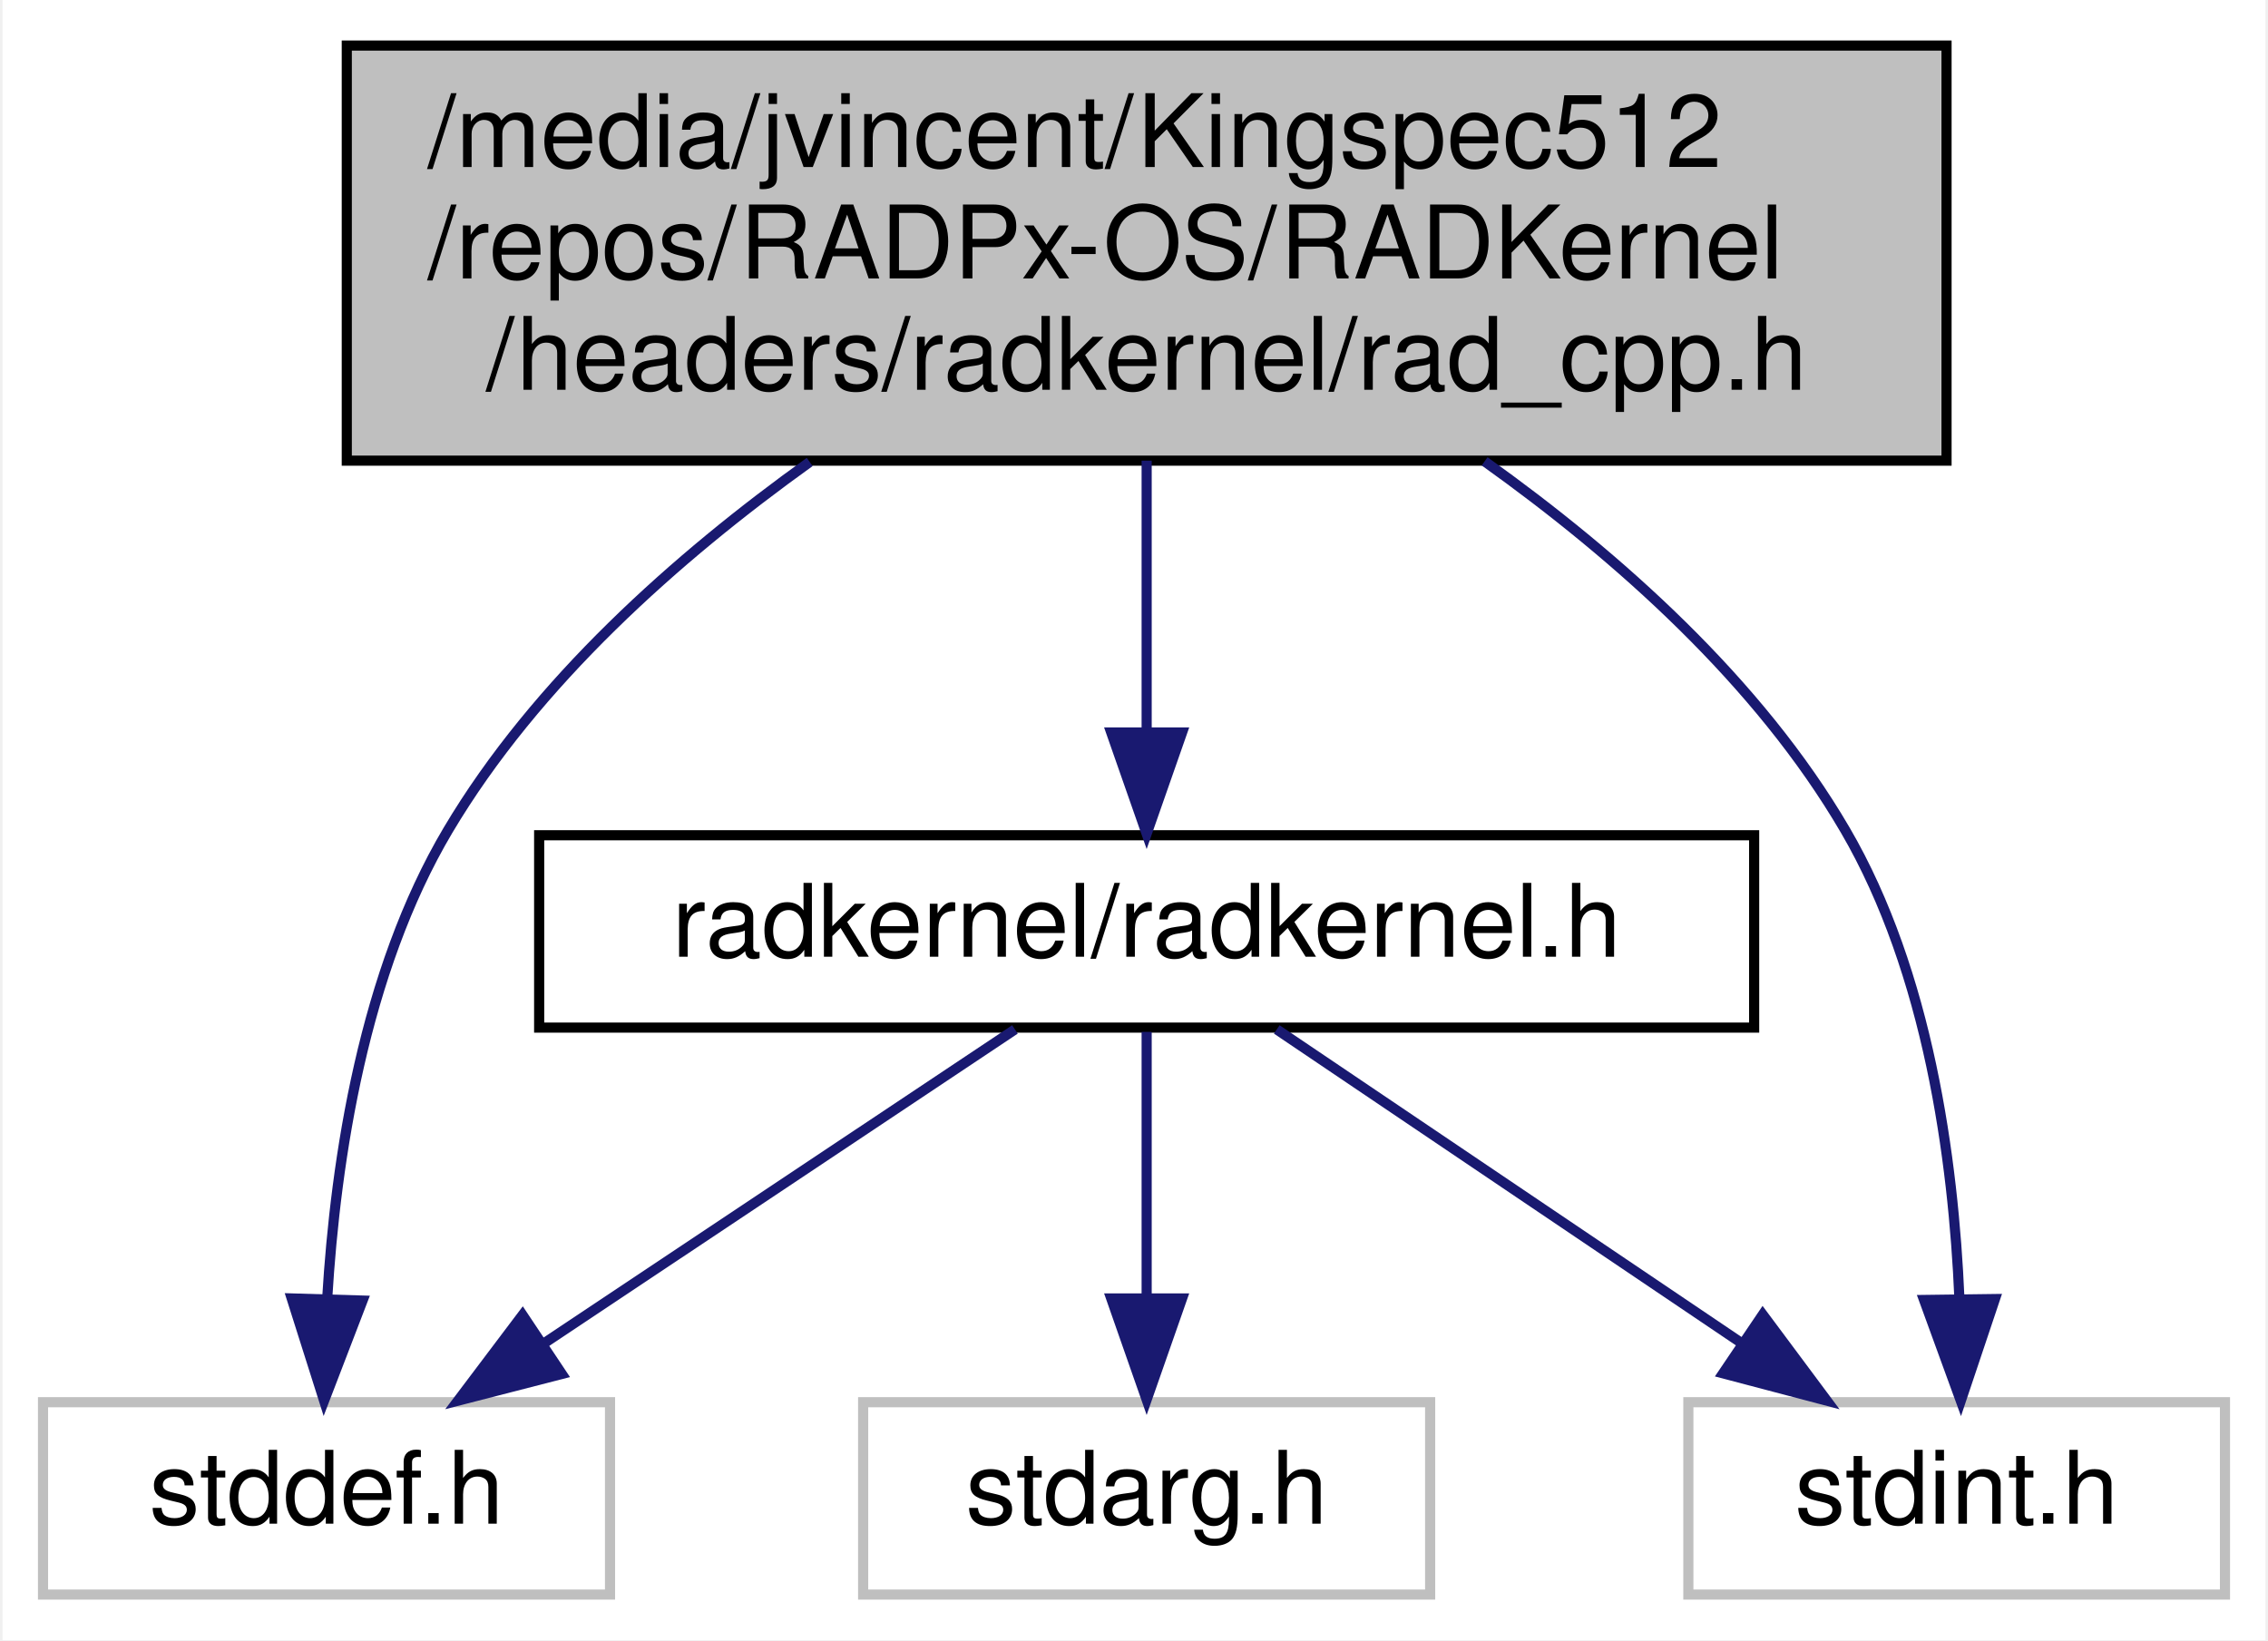
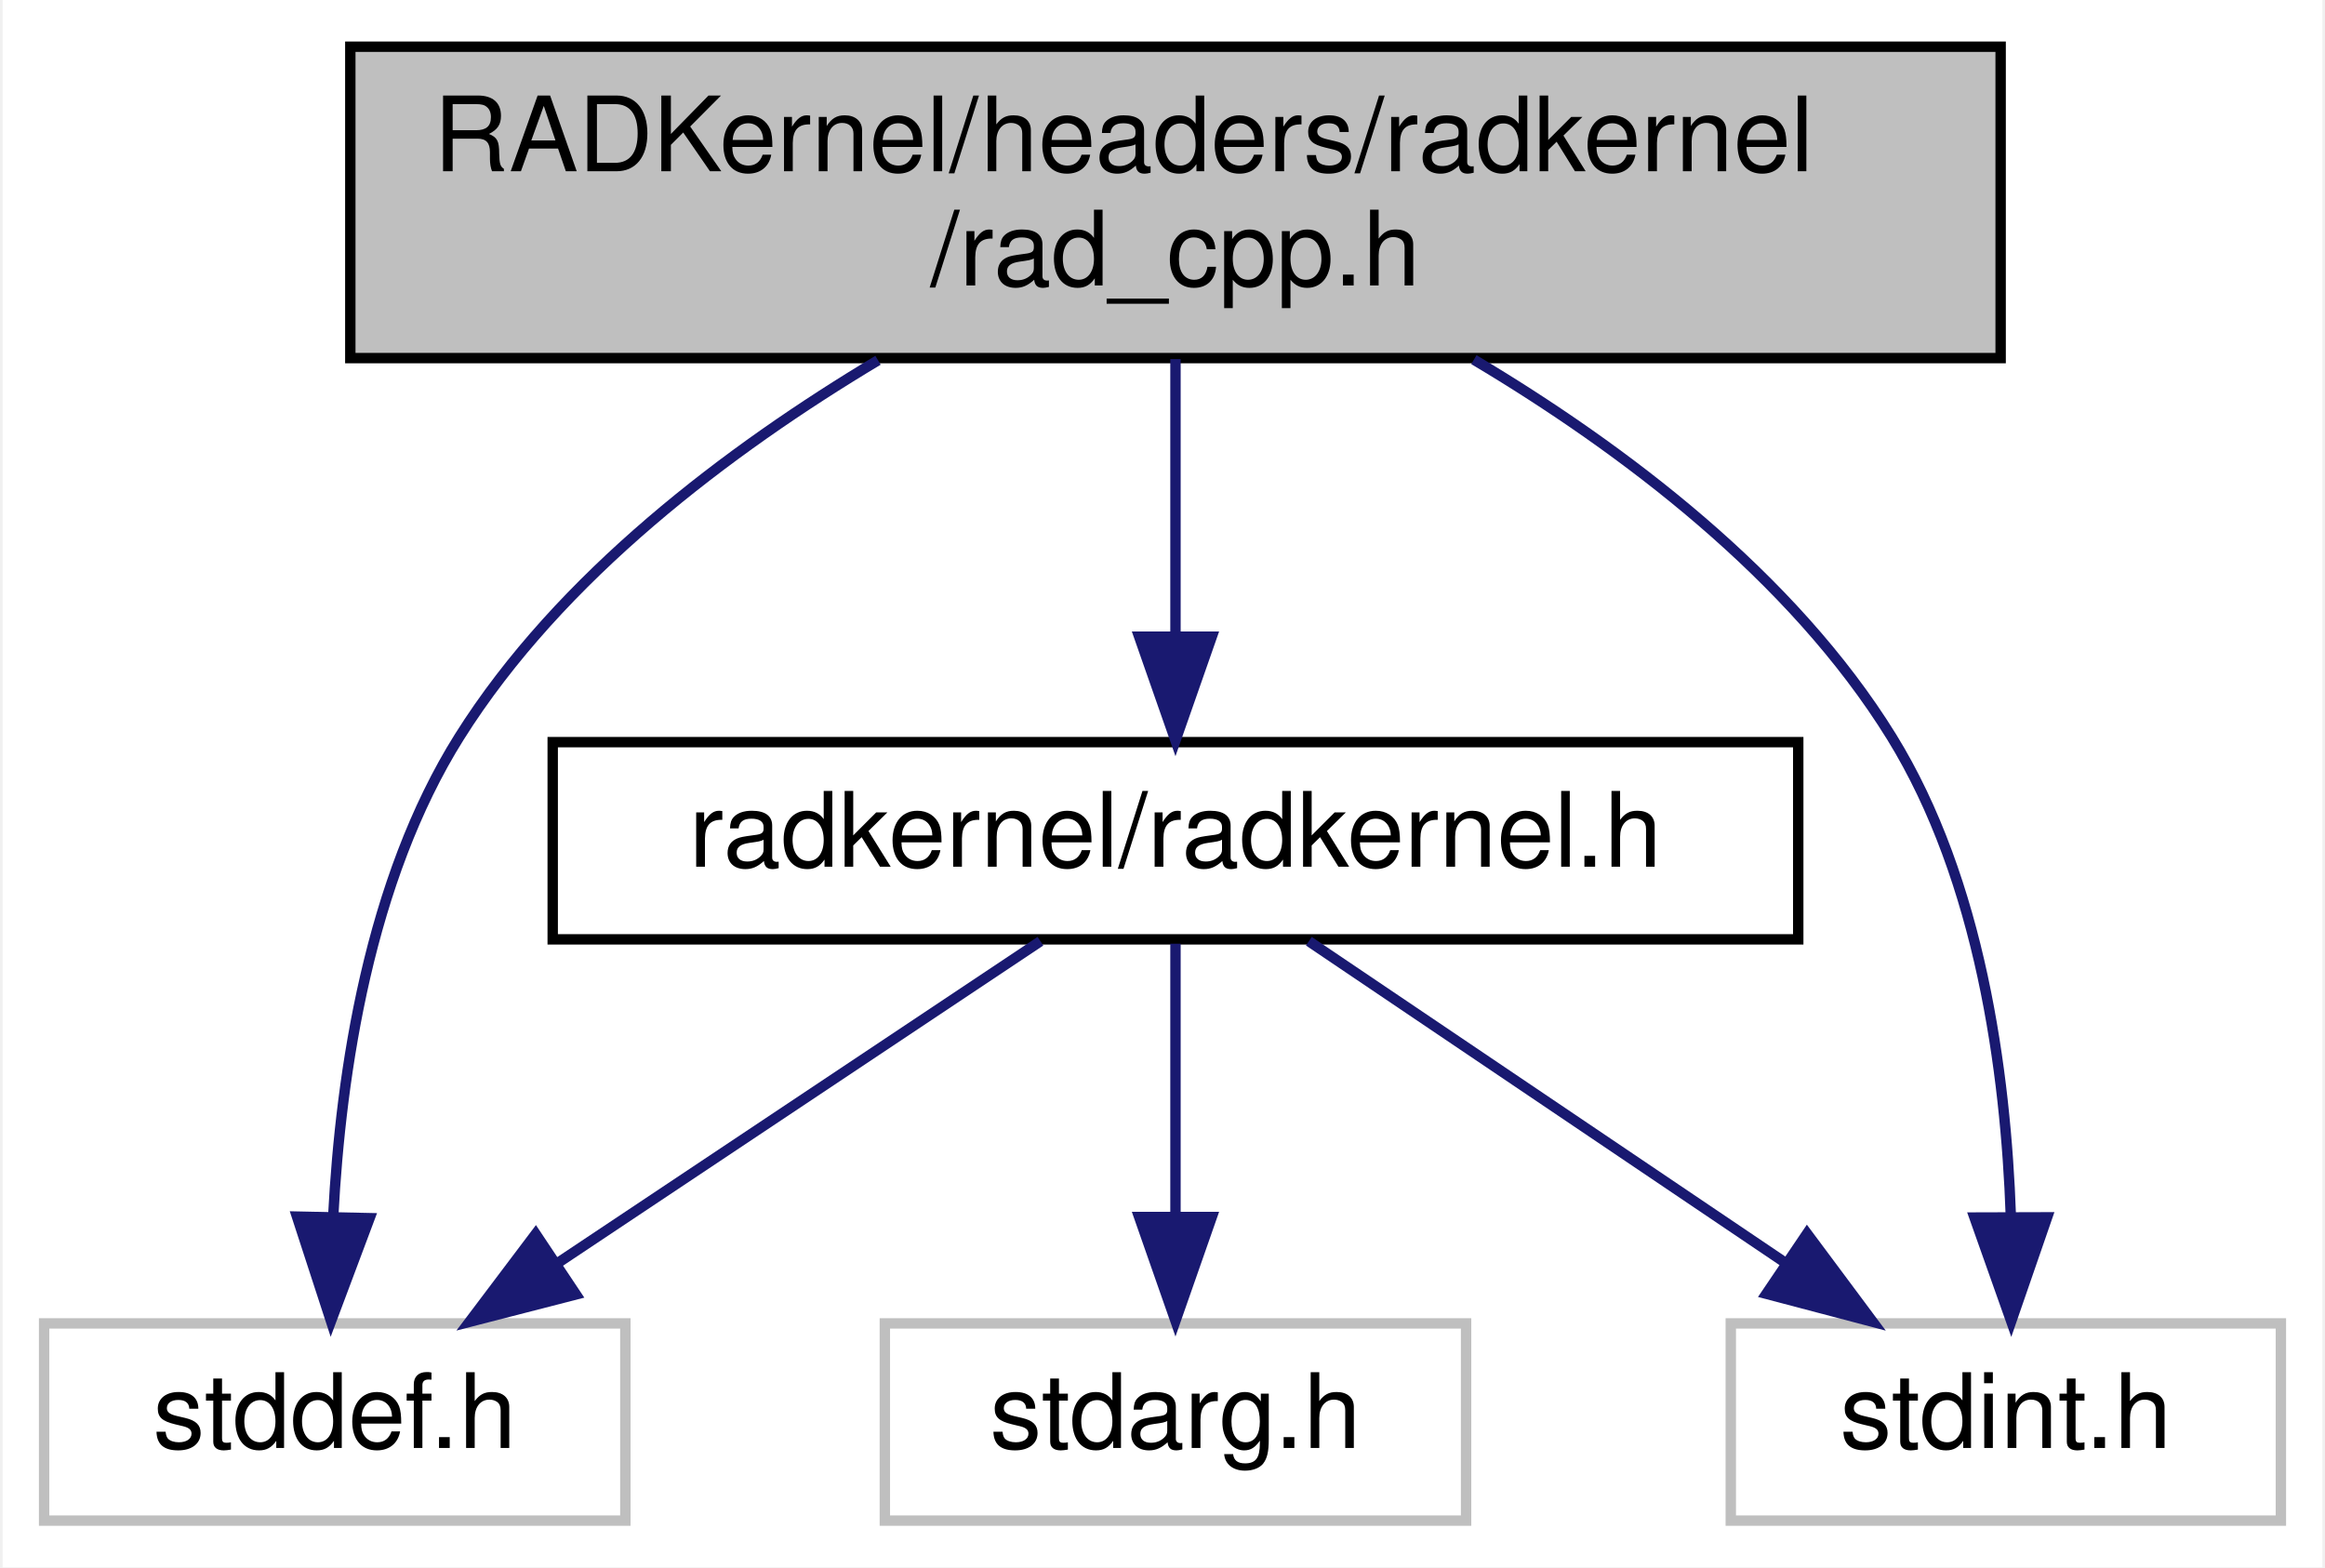
- <svg xmlns="http://www.w3.org/2000/svg" xmlns:xlink="http://www.w3.org/1999/xlink" width="224pt" height="162pt" viewBox="0.00 0.00 223.50 162.00">
-   <g id="graph0" class="graph" transform="scale(1 1) rotate(0) translate(4 158)">
-     <polygon fill="white" stroke="transparent" points="-4,4 -4,-158 219.5,-158 219.5,4 -4,4" />
+ <svg xmlns="http://www.w3.org/2000/svg" xmlns:xlink="http://www.w3.org/1999/xlink" width="224pt" height="151pt" viewBox="0.00 0.00 223.50 151.00">
+   <g id="graph0" class="graph" transform="scale(1 1) rotate(0) translate(4 147)">
+     <polygon fill="white" stroke="transparent" points="-4,4 -4,-147 219.5,-147 219.5,4 -4,4" />
    <g id="node1" class="node">
      <g id="a_node1">
        <a xlink:title="Small C++ convenience wrappers over the RADPx-OS C kernel ABI.">
-           <polygon fill="#bfbfbf" stroke="black" points="30,-112.5 30,-153.5 188,-153.5 188,-112.5 30,-112.5" />
-           <text text-anchor="start" x="38" y="-141.5" font-family="Helvetica,sans-Serif" font-size="10.00">/media/jvincent/Kingspec512</text>
-           <text text-anchor="start" x="38" y="-130.5" font-family="Helvetica,sans-Serif" font-size="10.00">/repos/RADPx-OS/RADKernel</text>
-           <text text-anchor="middle" x="109" y="-119.5" font-family="Helvetica,sans-Serif" font-size="10.00">/headers/radkernel/rad_cpp.h</text>
+           <polygon fill="#bfbfbf" stroke="black" points="29.5,-112.5 29.5,-142.5 188.5,-142.5 188.5,-112.5 29.5,-112.5" />
+           <text text-anchor="start" x="37.5" y="-130.5" font-family="Helvetica,sans-Serif" font-size="10.00">RADKernel/headers/radkernel</text>
+           <text text-anchor="middle" x="109" y="-119.5" font-family="Helvetica,sans-Serif" font-size="10.00">/rad_cpp.h</text>
        </a>
      </g>
    </g>
    <g id="node2" class="node">
      <g id="a_node2">
        <a xlink:href="radkernel_8h.html" target="_top" xlink:title="Portable RADPx-OS kernel service ABI for RADLib and RADPx-OS targets.">
          <polygon fill="white" stroke="black" points="49,-56.5 49,-75.5 169,-75.5 169,-56.5 49,-56.5" />
          <text text-anchor="middle" x="109" y="-63.5" font-family="Helvetica,sans-Serif" font-size="10.00">radkernel/radkernel.h</text>
        </a>
      </g>
    </g>
    <g id="edge1" class="edge">
-       <path fill="none" stroke="midnightblue" d="M109,-112.5C109,-104.07 109,-94.24 109,-85.87" />
-       <polygon fill="midnightblue" stroke="midnightblue" points="112.5,-85.65 109,-75.65 105.5,-85.65 112.5,-85.65" />
+       <path fill="none" stroke="midnightblue" d="M109,-112.4C109,-104.47 109,-94.46 109,-85.86" />
+       <polygon fill="midnightblue" stroke="midnightblue" points="112.5,-85.66 109,-75.66 105.5,-85.66 112.5,-85.66" />
    </g>
    <g id="node3" class="node">
      <g id="a_node3">
        <a xlink:title=" ">
          <polygon fill="white" stroke="#bfbfbf" points="0,-0.5 0,-19.5 56,-19.5 56,-0.5 0,-0.5" />
          <text text-anchor="middle" x="28" y="-7.5" font-family="Helvetica,sans-Serif" font-size="10.00">stddef.h</text>
        </a>
      </g>
    </g>
    <g id="edge5" class="edge">
-       <path fill="none" stroke="midnightblue" d="M75.72,-112.37C62.62,-102.98 48.66,-90.59 40,-76 31.67,-61.97 28.89,-43.47 28.07,-29.8" />
-       <polygon fill="midnightblue" stroke="midnightblue" points="31.56,-29.54 27.76,-19.65 24.56,-29.75 31.56,-29.54" />
+       <path fill="none" stroke="midnightblue" d="M80.34,-112.29C66.02,-103.72 49.71,-91.46 40,-76 31.32,-62.18 28.58,-43.66 27.86,-29.93" />
+       <polygon fill="midnightblue" stroke="midnightblue" points="31.36,-29.64 27.64,-19.72 24.36,-29.79 31.36,-29.64" />
    </g>
    <g id="node4" class="node">
      <g id="a_node4">
        <a xlink:title=" ">
          <polygon fill="white" stroke="#bfbfbf" points="162.5,-0.5 162.5,-19.5 215.5,-19.5 215.5,-0.5 162.5,-0.5" />
          <text text-anchor="middle" x="189" y="-7.5" font-family="Helvetica,sans-Serif" font-size="10.00">stdint.h</text>
        </a>
      </g>
    </g>
    <g id="edge6" class="edge">
-       <path fill="none" stroke="midnightblue" d="M142.38,-112.43C155.5,-103.06 169.45,-90.66 178,-76 186.2,-61.95 188.69,-43.45 189.27,-29.78" />
-       <polygon fill="midnightblue" stroke="midnightblue" points="192.78,-29.69 189.41,-19.64 185.78,-29.6 192.78,-29.69" />
+       <path fill="none" stroke="midnightblue" d="M137.75,-112.35C152.1,-103.8 168.4,-91.53 178,-76 186.55,-62.15 189,-43.64 189.48,-29.91" />
+       <polygon fill="midnightblue" stroke="midnightblue" points="192.98,-29.72 189.52,-19.71 185.98,-29.7 192.98,-29.72" />
    </g>
    <g id="edge2" class="edge">
      <path fill="none" stroke="midnightblue" d="M95.99,-56.32C83.47,-47.98 64.32,-35.21 49.53,-25.35" />
      <polygon fill="midnightblue" stroke="midnightblue" points="51.24,-22.29 40.98,-19.65 47.36,-28.11 51.24,-22.29" />
    </g>
    <g id="edge3" class="edge">
      <path fill="none" stroke="midnightblue" d="M121.85,-56.32C134.22,-47.98 153.13,-35.21 167.74,-25.35" />
      <polygon fill="midnightblue" stroke="midnightblue" points="169.85,-28.15 176.18,-19.65 165.93,-22.35 169.85,-28.15" />
    </g>
    <g id="node5" class="node">
      <g id="a_node5">
        <a xlink:title=" ">
          <polygon fill="white" stroke="#bfbfbf" points="81,-0.5 81,-19.5 137,-19.5 137,-0.5 81,-0.5" />
          <text text-anchor="middle" x="109" y="-7.5" font-family="Helvetica,sans-Serif" font-size="10.00">stdarg.h</text>
        </a>
      </g>
    </g>
    <g id="edge4" class="edge">
      <path fill="none" stroke="midnightblue" d="M109,-56.08C109,-49.01 109,-38.86 109,-29.99" />
      <polygon fill="midnightblue" stroke="midnightblue" points="112.5,-29.75 109,-19.75 105.5,-29.75 112.5,-29.75" />
    </g>
  </g>
</svg>
